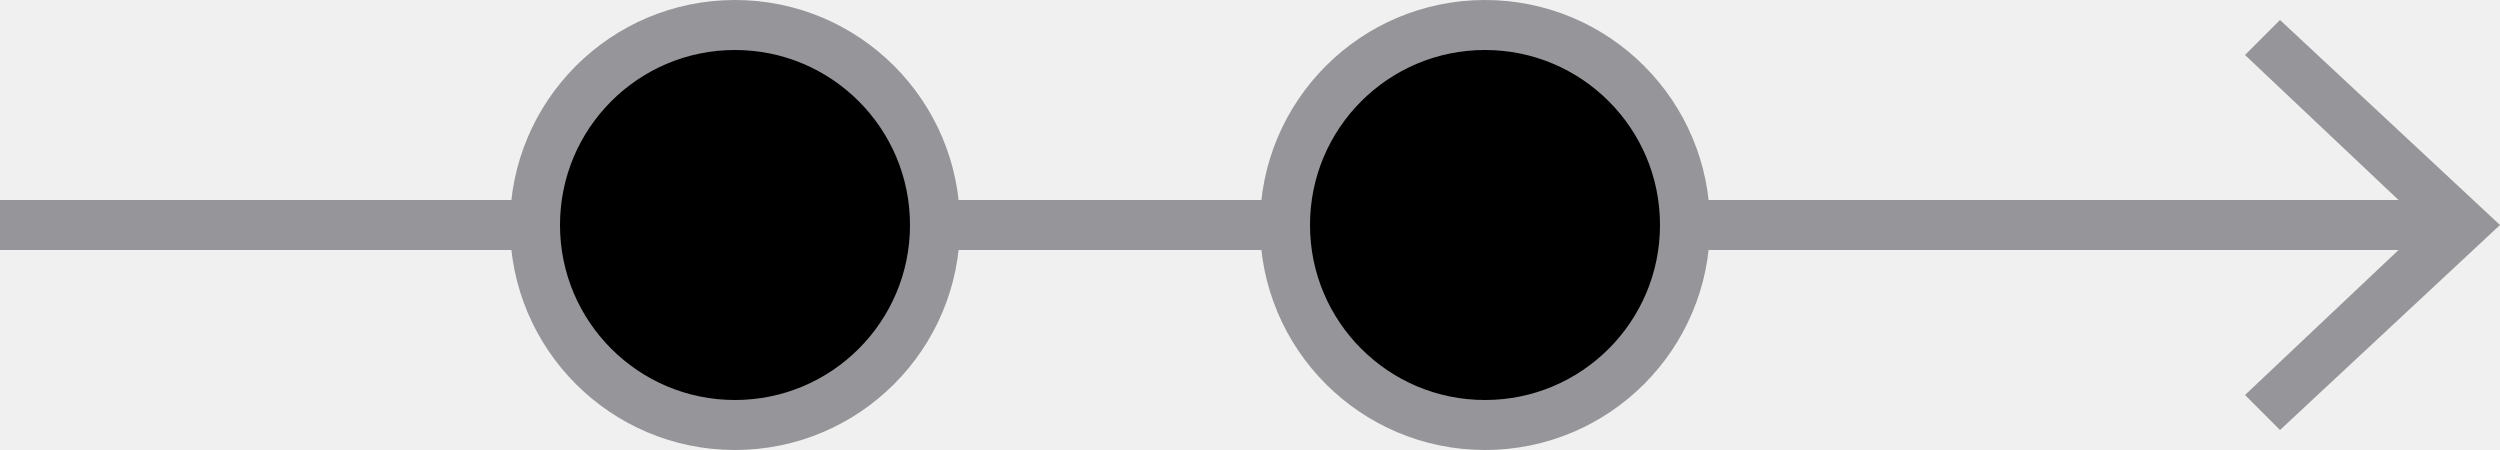
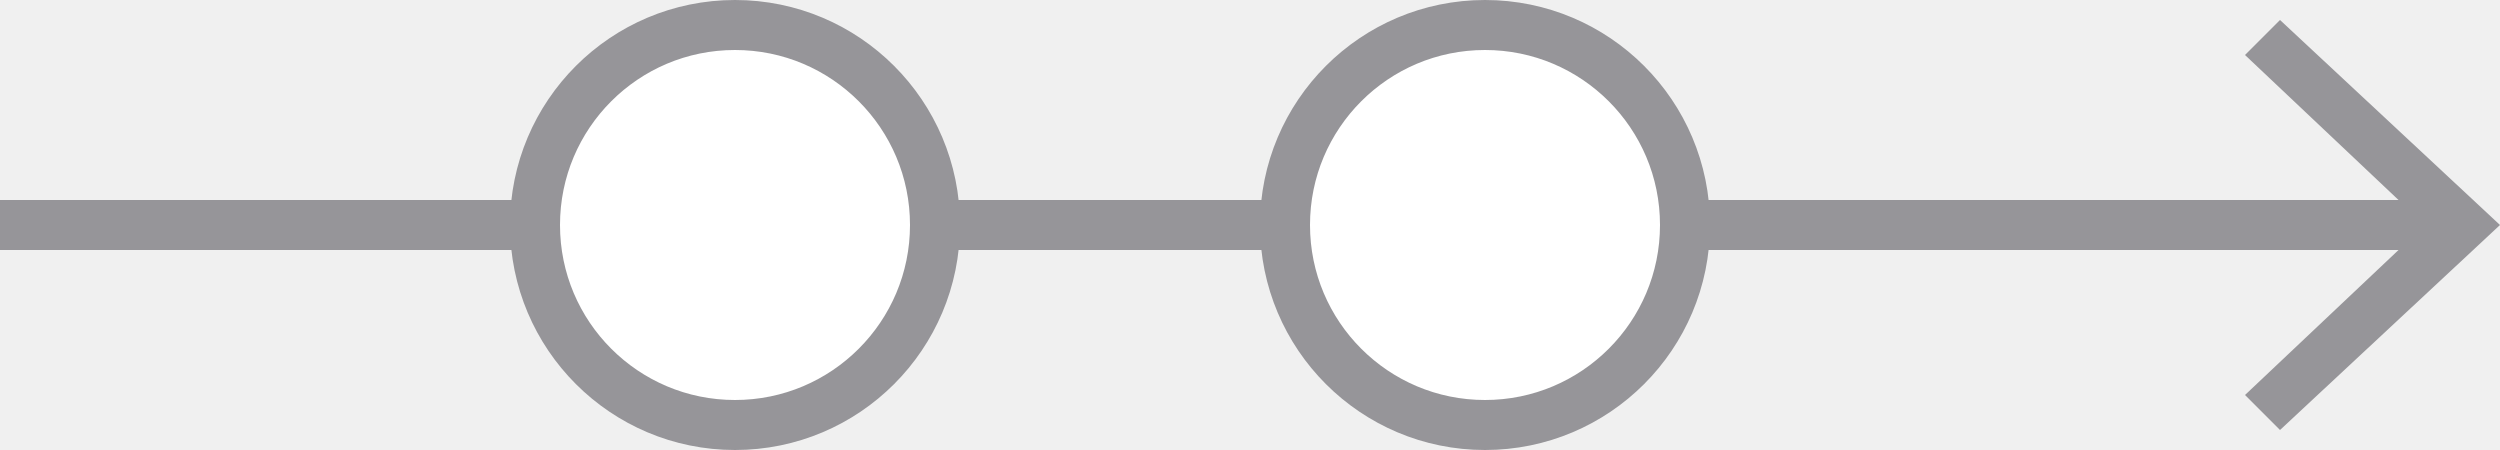
<svg xmlns="http://www.w3.org/2000/svg" version="1.1" id="Layer_1" x="0px" y="0px" viewBox="0 0 50 9" enable-background="new 0 0 50 9" xml:space="preserve">
  <g>
    <g>
      <line fill="none" stroke="#969599" stroke-miterlimit="10" x1="0" y1="4.5" x2="48.9" y2="4.5" />
      <g>
        <polygon fill="#969599" points="45.6,8.6 44.9,7.9 48.5,4.5 44.9,1.1 45.6,0.4 50,4.5    " />
      </g>
    </g>
  </g>
-   <circle fill="$nemo-color-LightPoint" stroke="#969599" stroke-miterlimit="10" cx="14.7" cy="4.5" r="4" />
-   <circle fill="$nemo-color-LightPoint" stroke="#969599" stroke-miterlimit="10" cx="29.7" cy="4.5" r="4" />
+   <circle fill="#ffffff" stroke="#969599" stroke-miterlimit="10" cx="14.7" cy="4.5" r="4" />
+   <circle fill="#ffffff" stroke="#969599" stroke-miterlimit="10" cx="29.7" cy="4.5" r="4" />
</svg>
